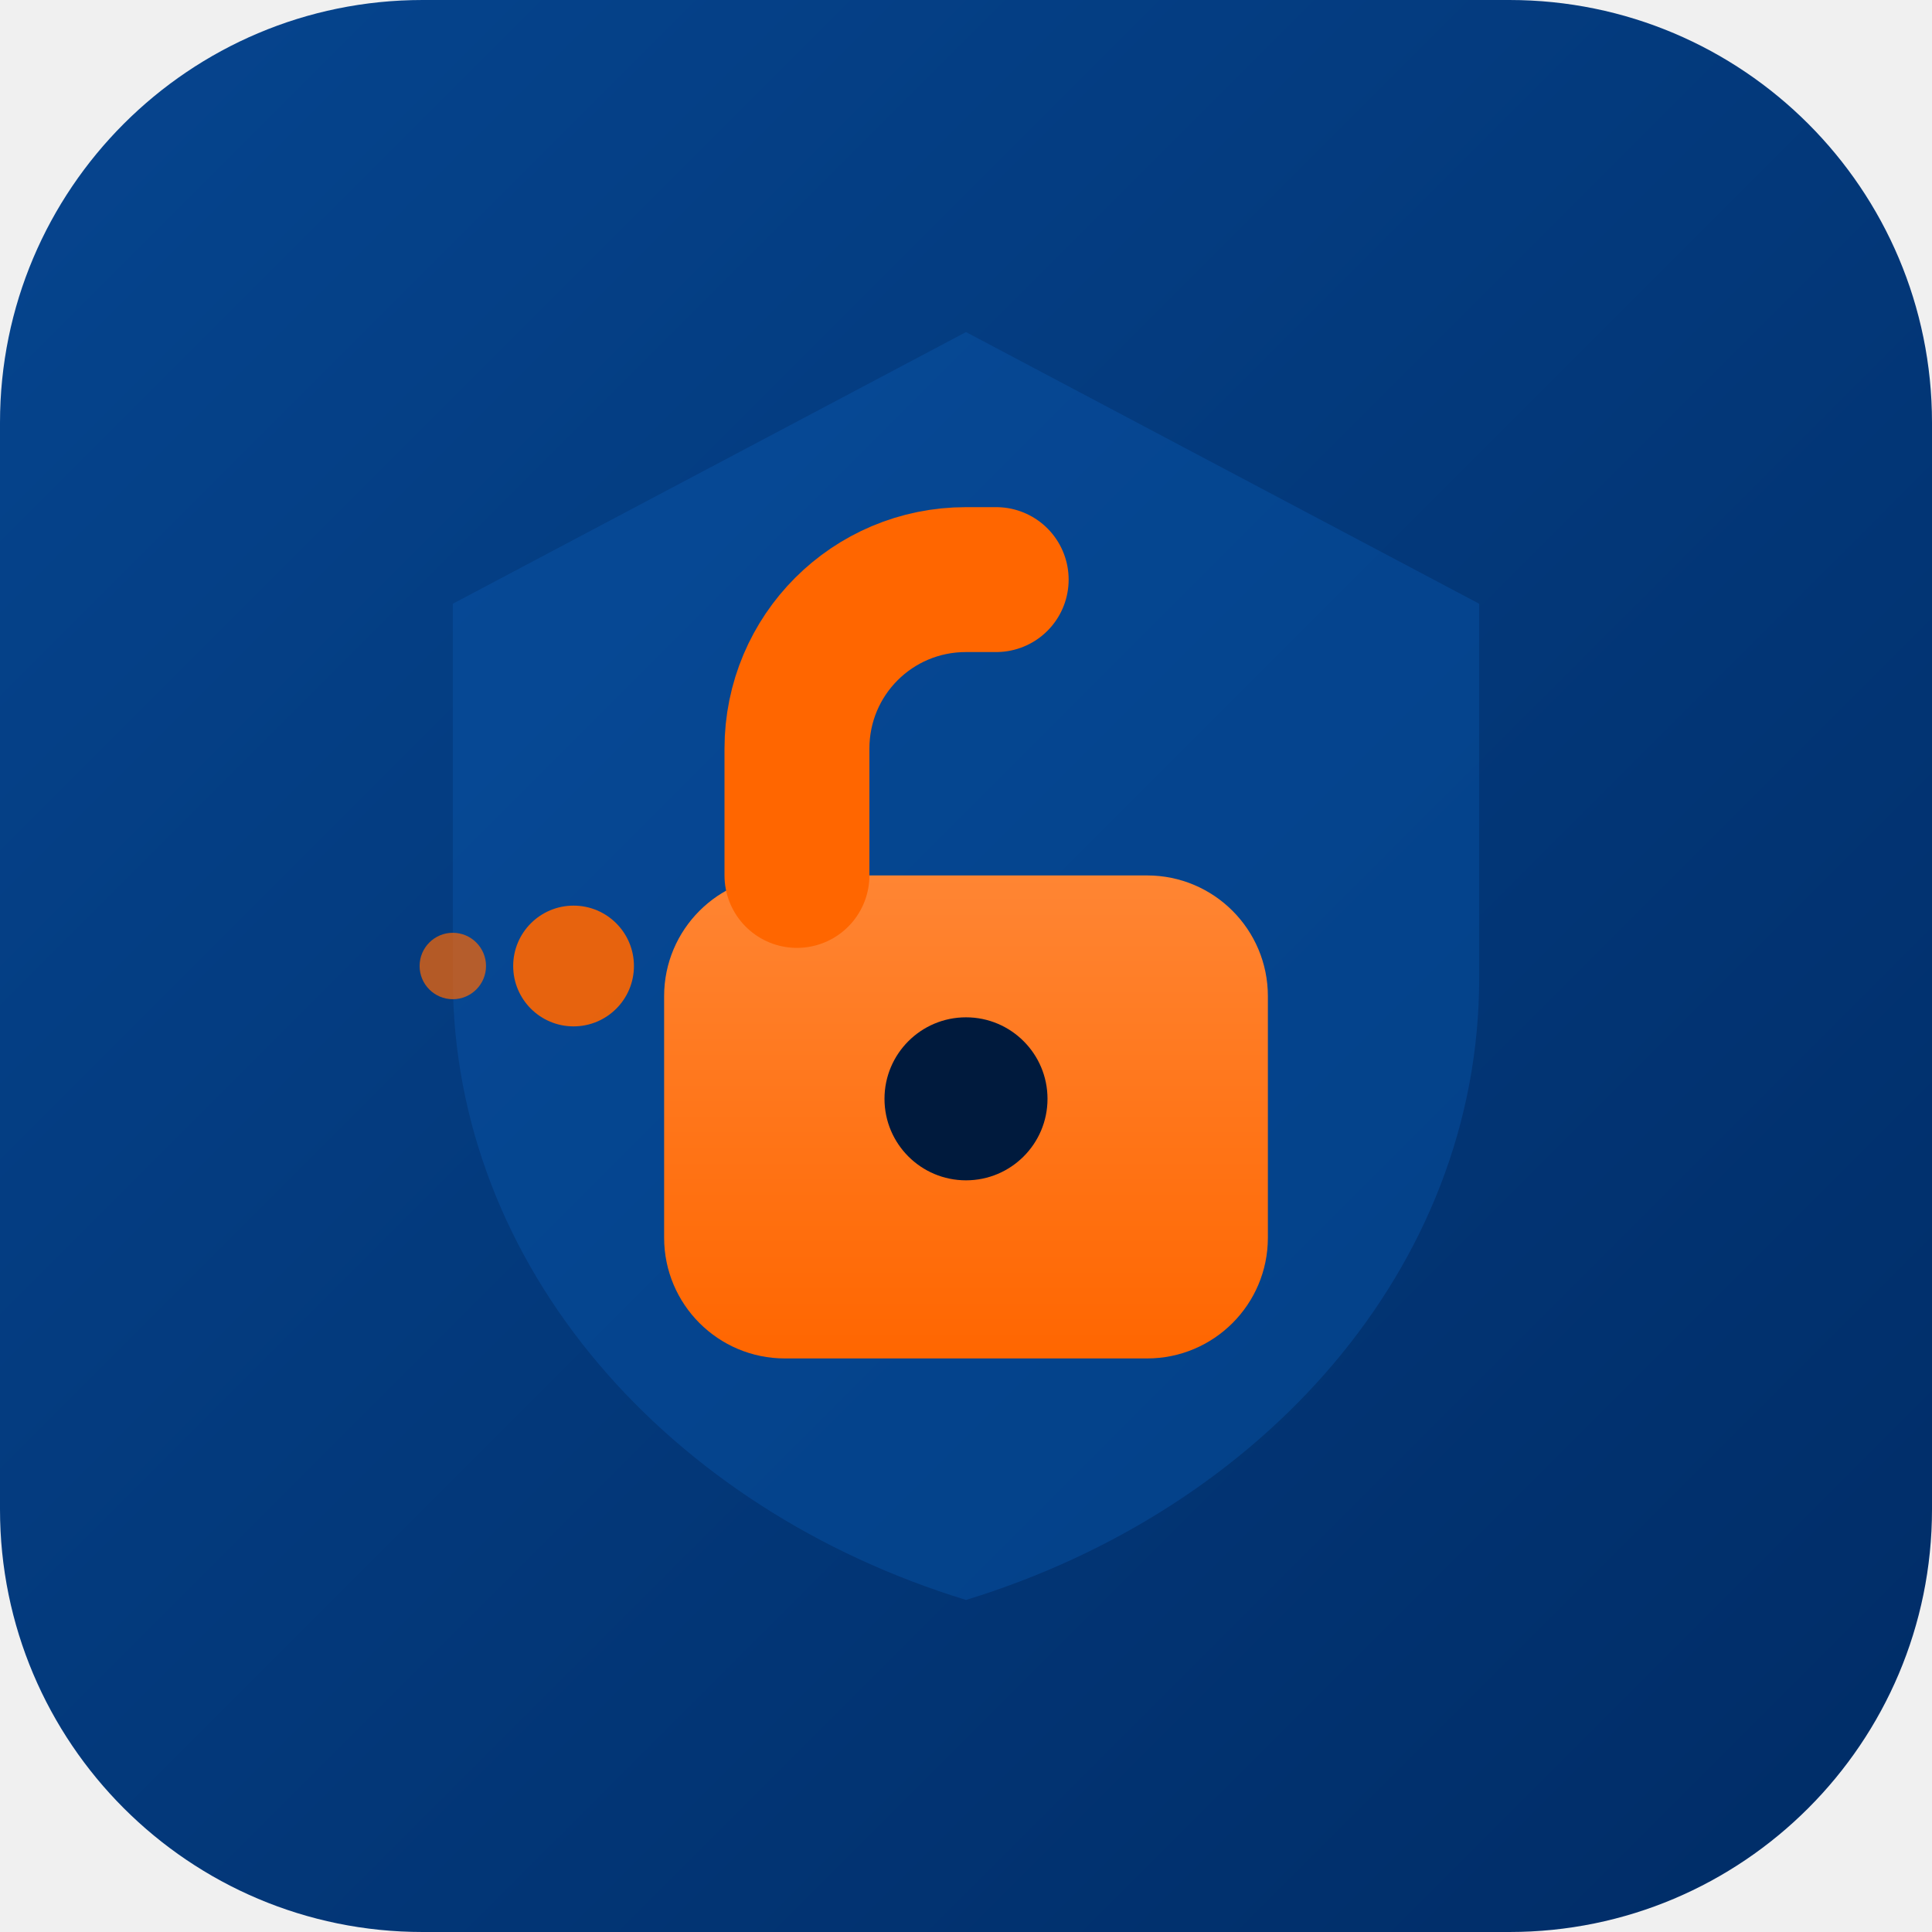
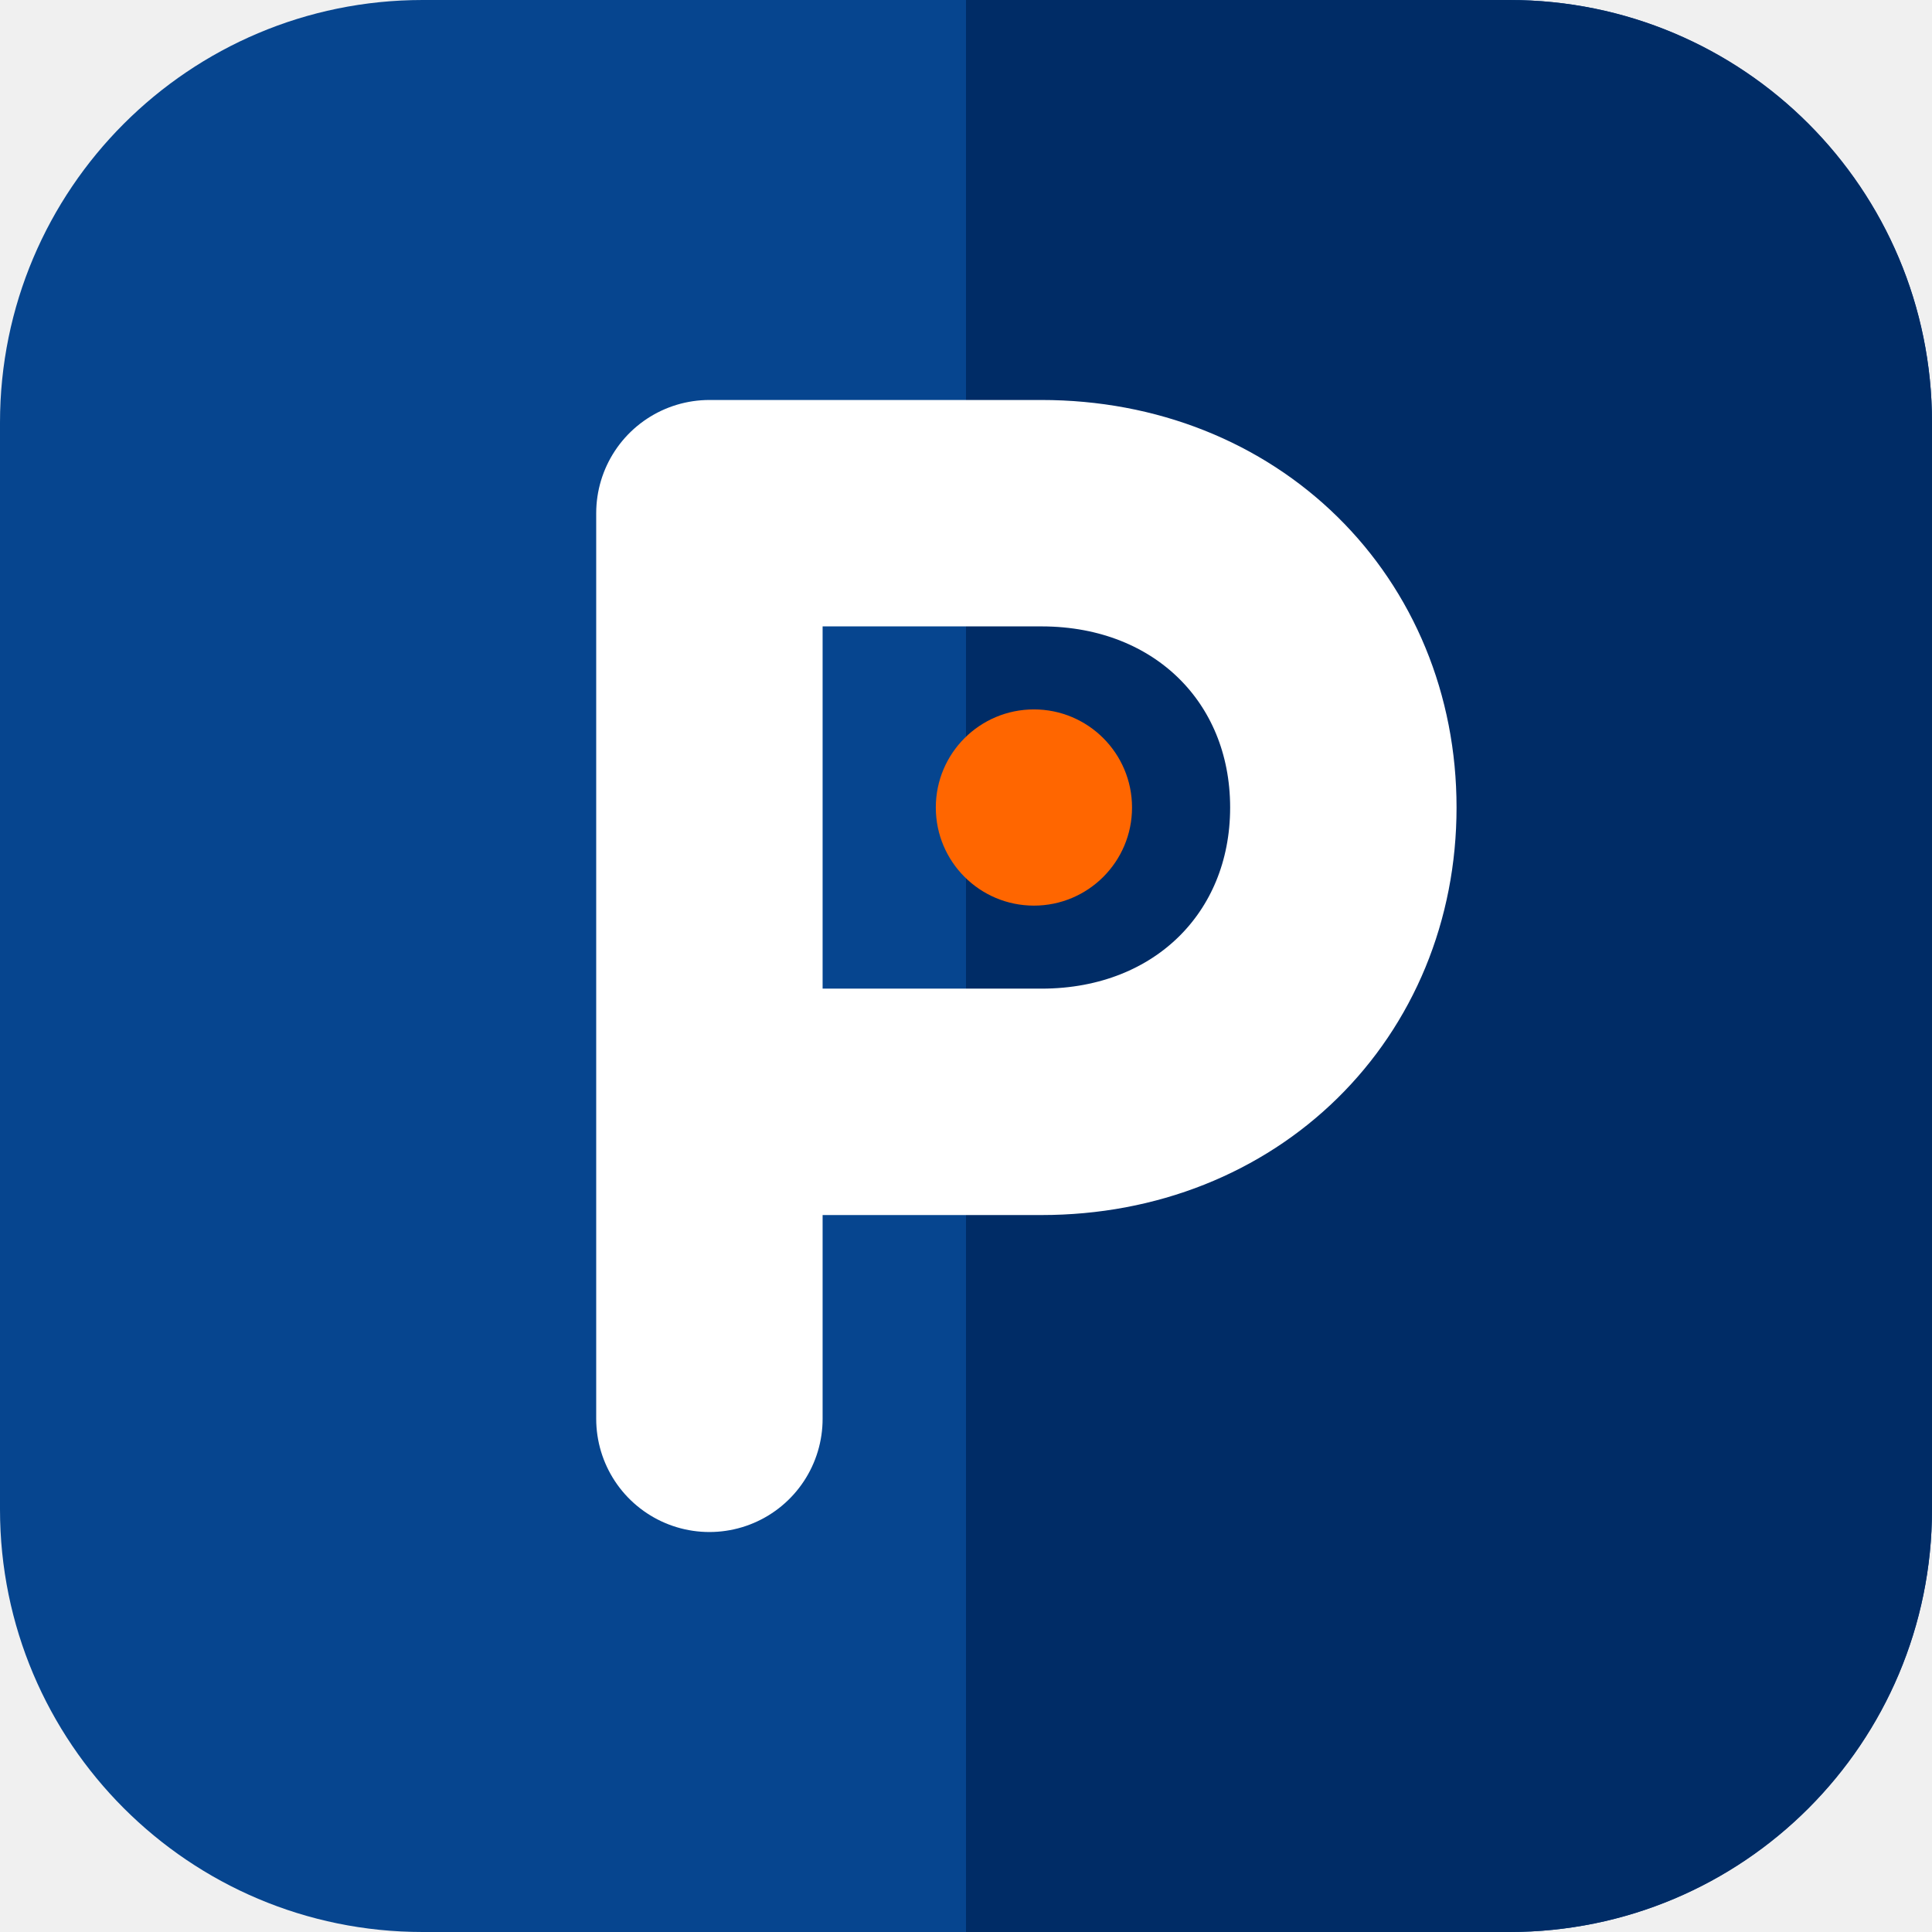
- <svg xmlns="http://www.w3.org/2000/svg" viewBox="0 0 32 32" role="img" aria-label="PLog">
-   <defs>
-     <linearGradient id="bg" x1="0" y1="0" x2="32" y2="32" gradientUnits="userSpaceOnUse">
-       <stop offset="0%" stop-color="#06458f" />
-       <stop offset="100%" stop-color="#002c66" />
-     </linearGradient>
-     <linearGradient id="lock" x1="0" y1="0" x2="0" y2="1">
-       <stop offset="0%" stop-color="#ff8533" />
-       <stop offset="100%" stop-color="#ff6600" />
-     </linearGradient>
-   </defs>
-   <rect width="32" height="32" rx="7" fill="url(#bg)" />
-   <path d="M16 5.5 24.5 10v6.2c0 4.8-3.6 8.8-8.5 10.3-4.9-1.5-8.5-5.5-8.5-10.3V10L16 5.5Z" fill="#0a5bb5" opacity="0.35" />
-   <rect x="11" y="14.5" width="10" height="8" rx="2" fill="url(#lock)" />
-   <path d="M13.2 14.5v-2.1c0-1.55 1.25-2.8 2.8-2.8h.5" fill="none" stroke="#ff6600" stroke-width="2.4" stroke-linecap="round" />
-   <circle cx="16" cy="18.2" r="1.35" fill="#001a3d" />
-   <circle cx="9.5" cy="16" r="1" fill="#ff6600" opacity="0.9" />
-   <circle cx="7.5" cy="16" r="0.55" fill="#ff6600" opacity="0.7" />
+ <svg xmlns="http://www.w3.org/2000/svg" width="128" height="128" viewBox="0 0 128 128" fill="none">
+   <rect width="128" height="128" rx="28" fill="#06458F" />
+   <path d="M64 0H100C115.5 0 128 12.5 128 28V100C128 115.5 115.5 128 100 128H64V0Z" fill="#002C66" />
+   <path d="M47 94V34H69C80.6 34 89 42.4 89 53.5C89 64.6 80.6 73 69 73H47" stroke="#FFFFFF" stroke-width="15" stroke-linecap="round" stroke-linejoin="round" />
+   <circle cx="68.5" cy="53.5" r="6.5" fill="#FF6600" />
</svg>
